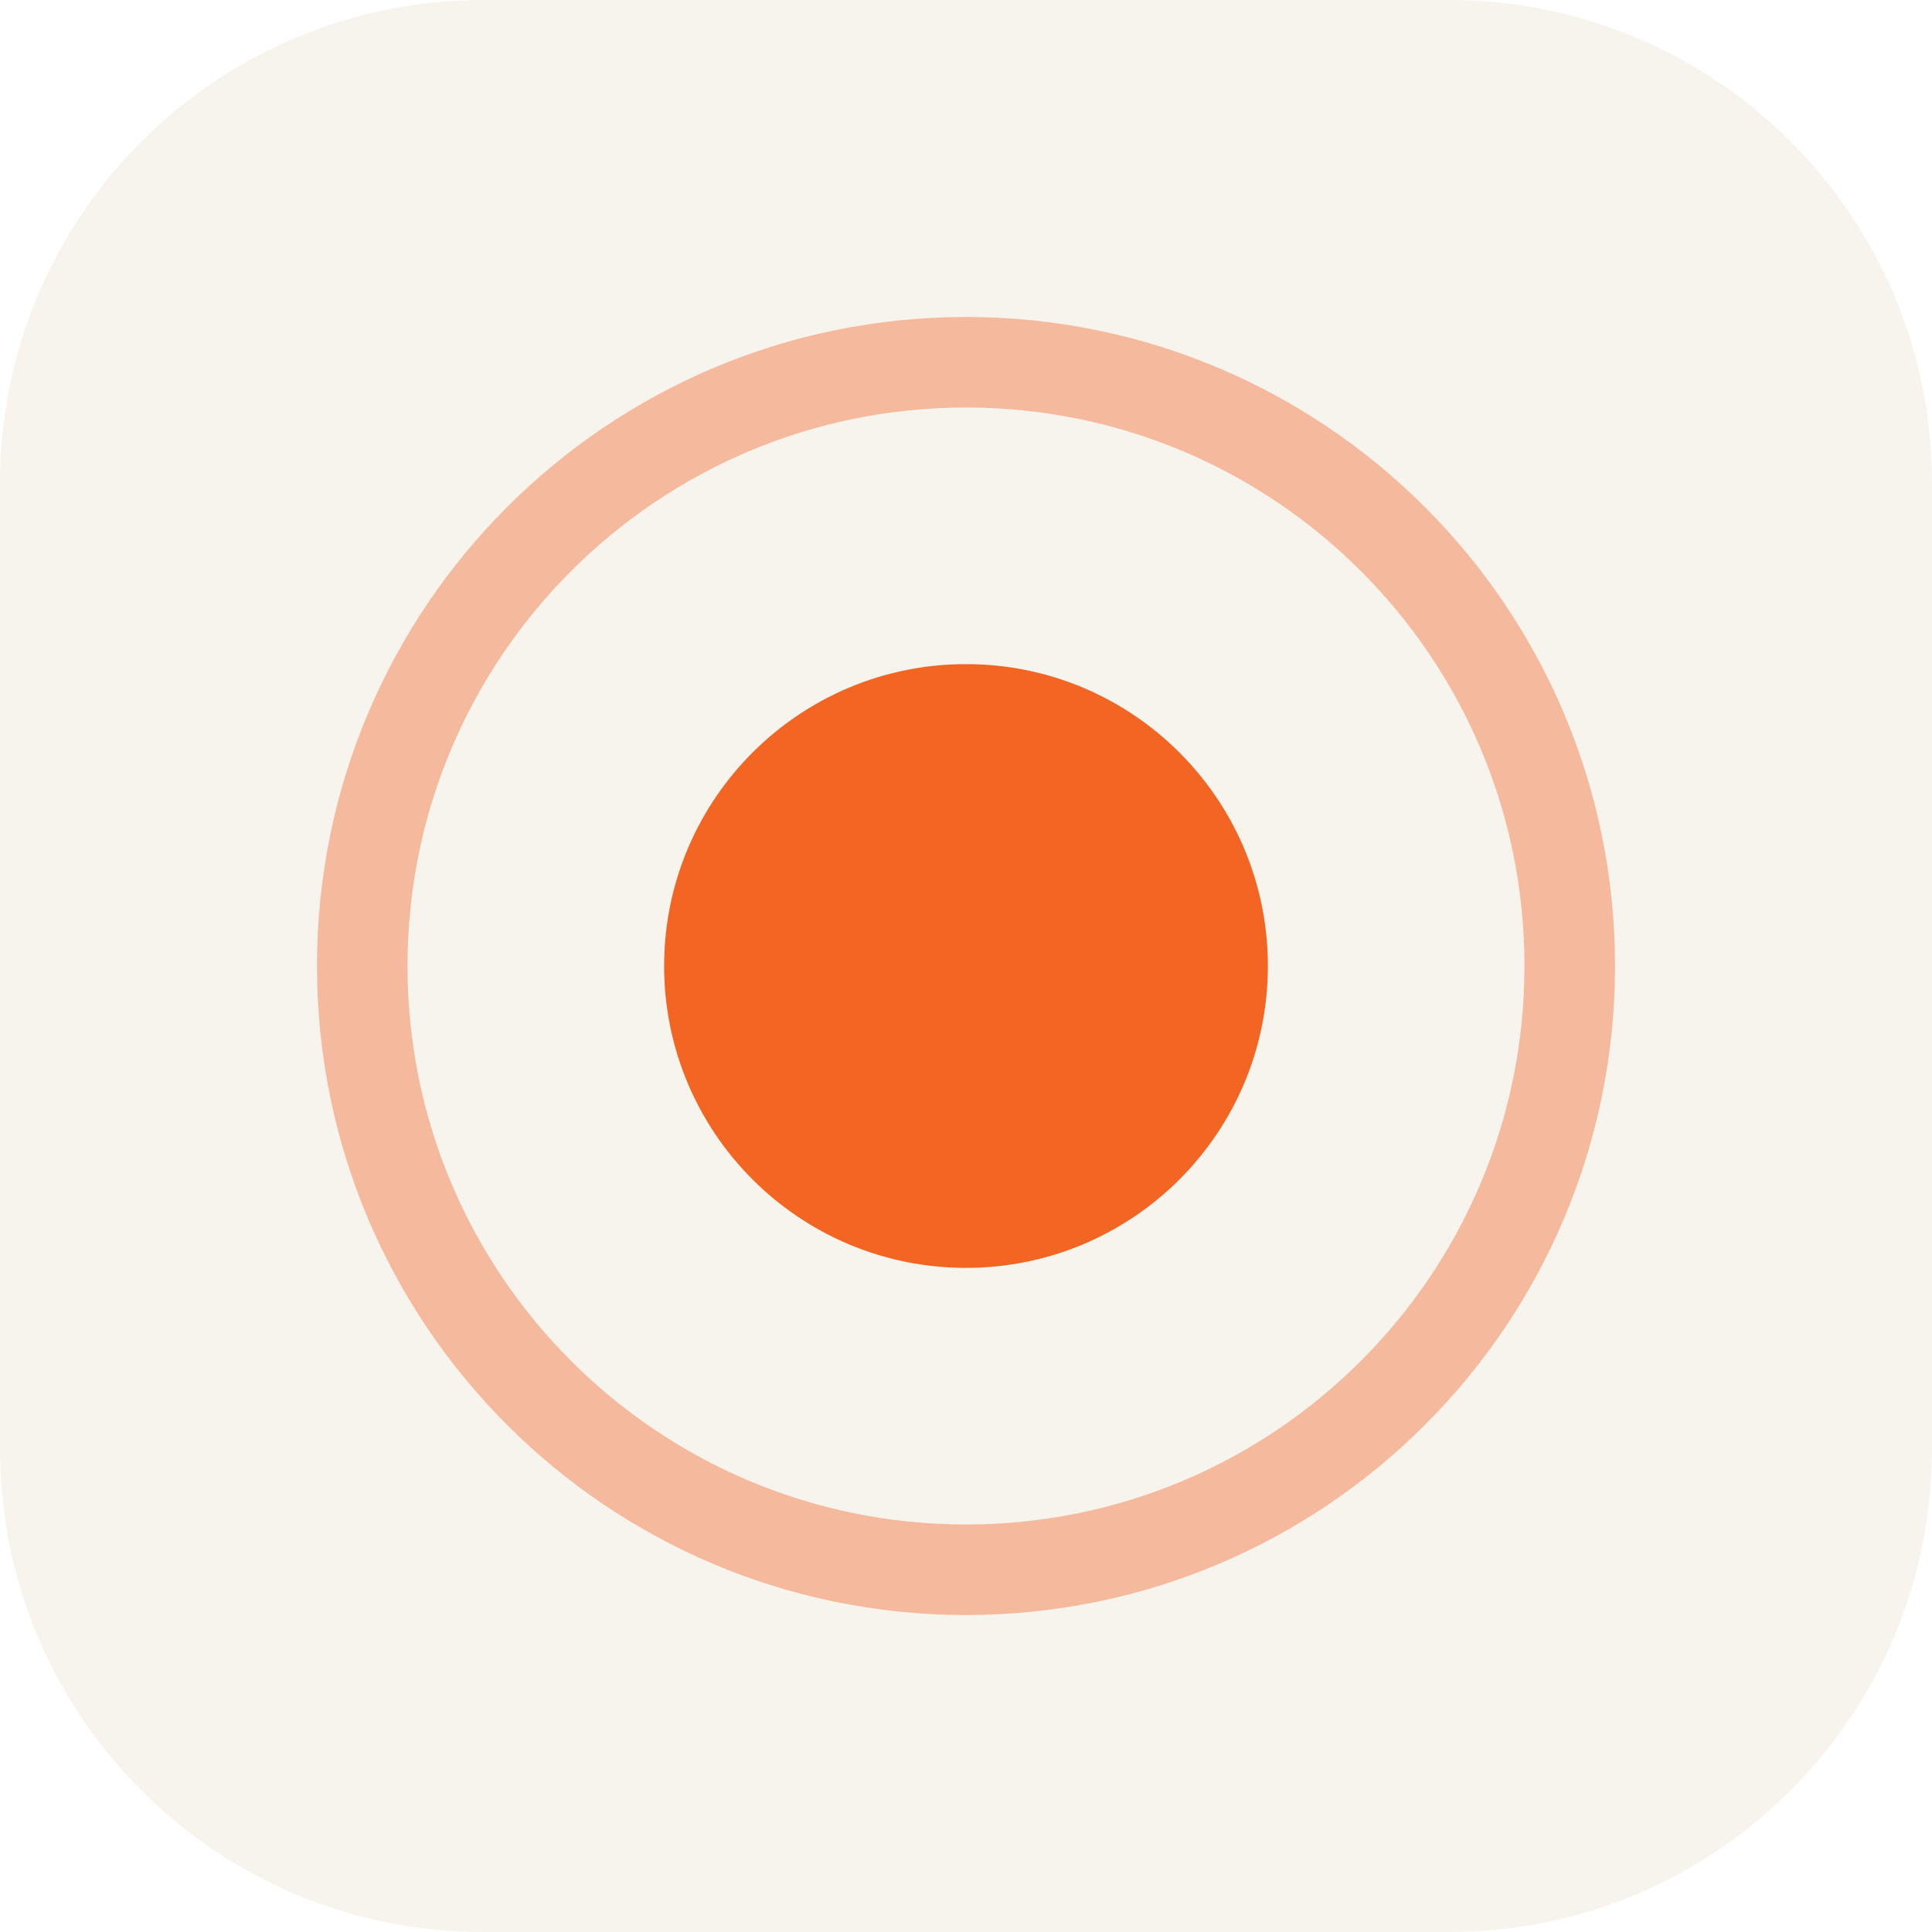
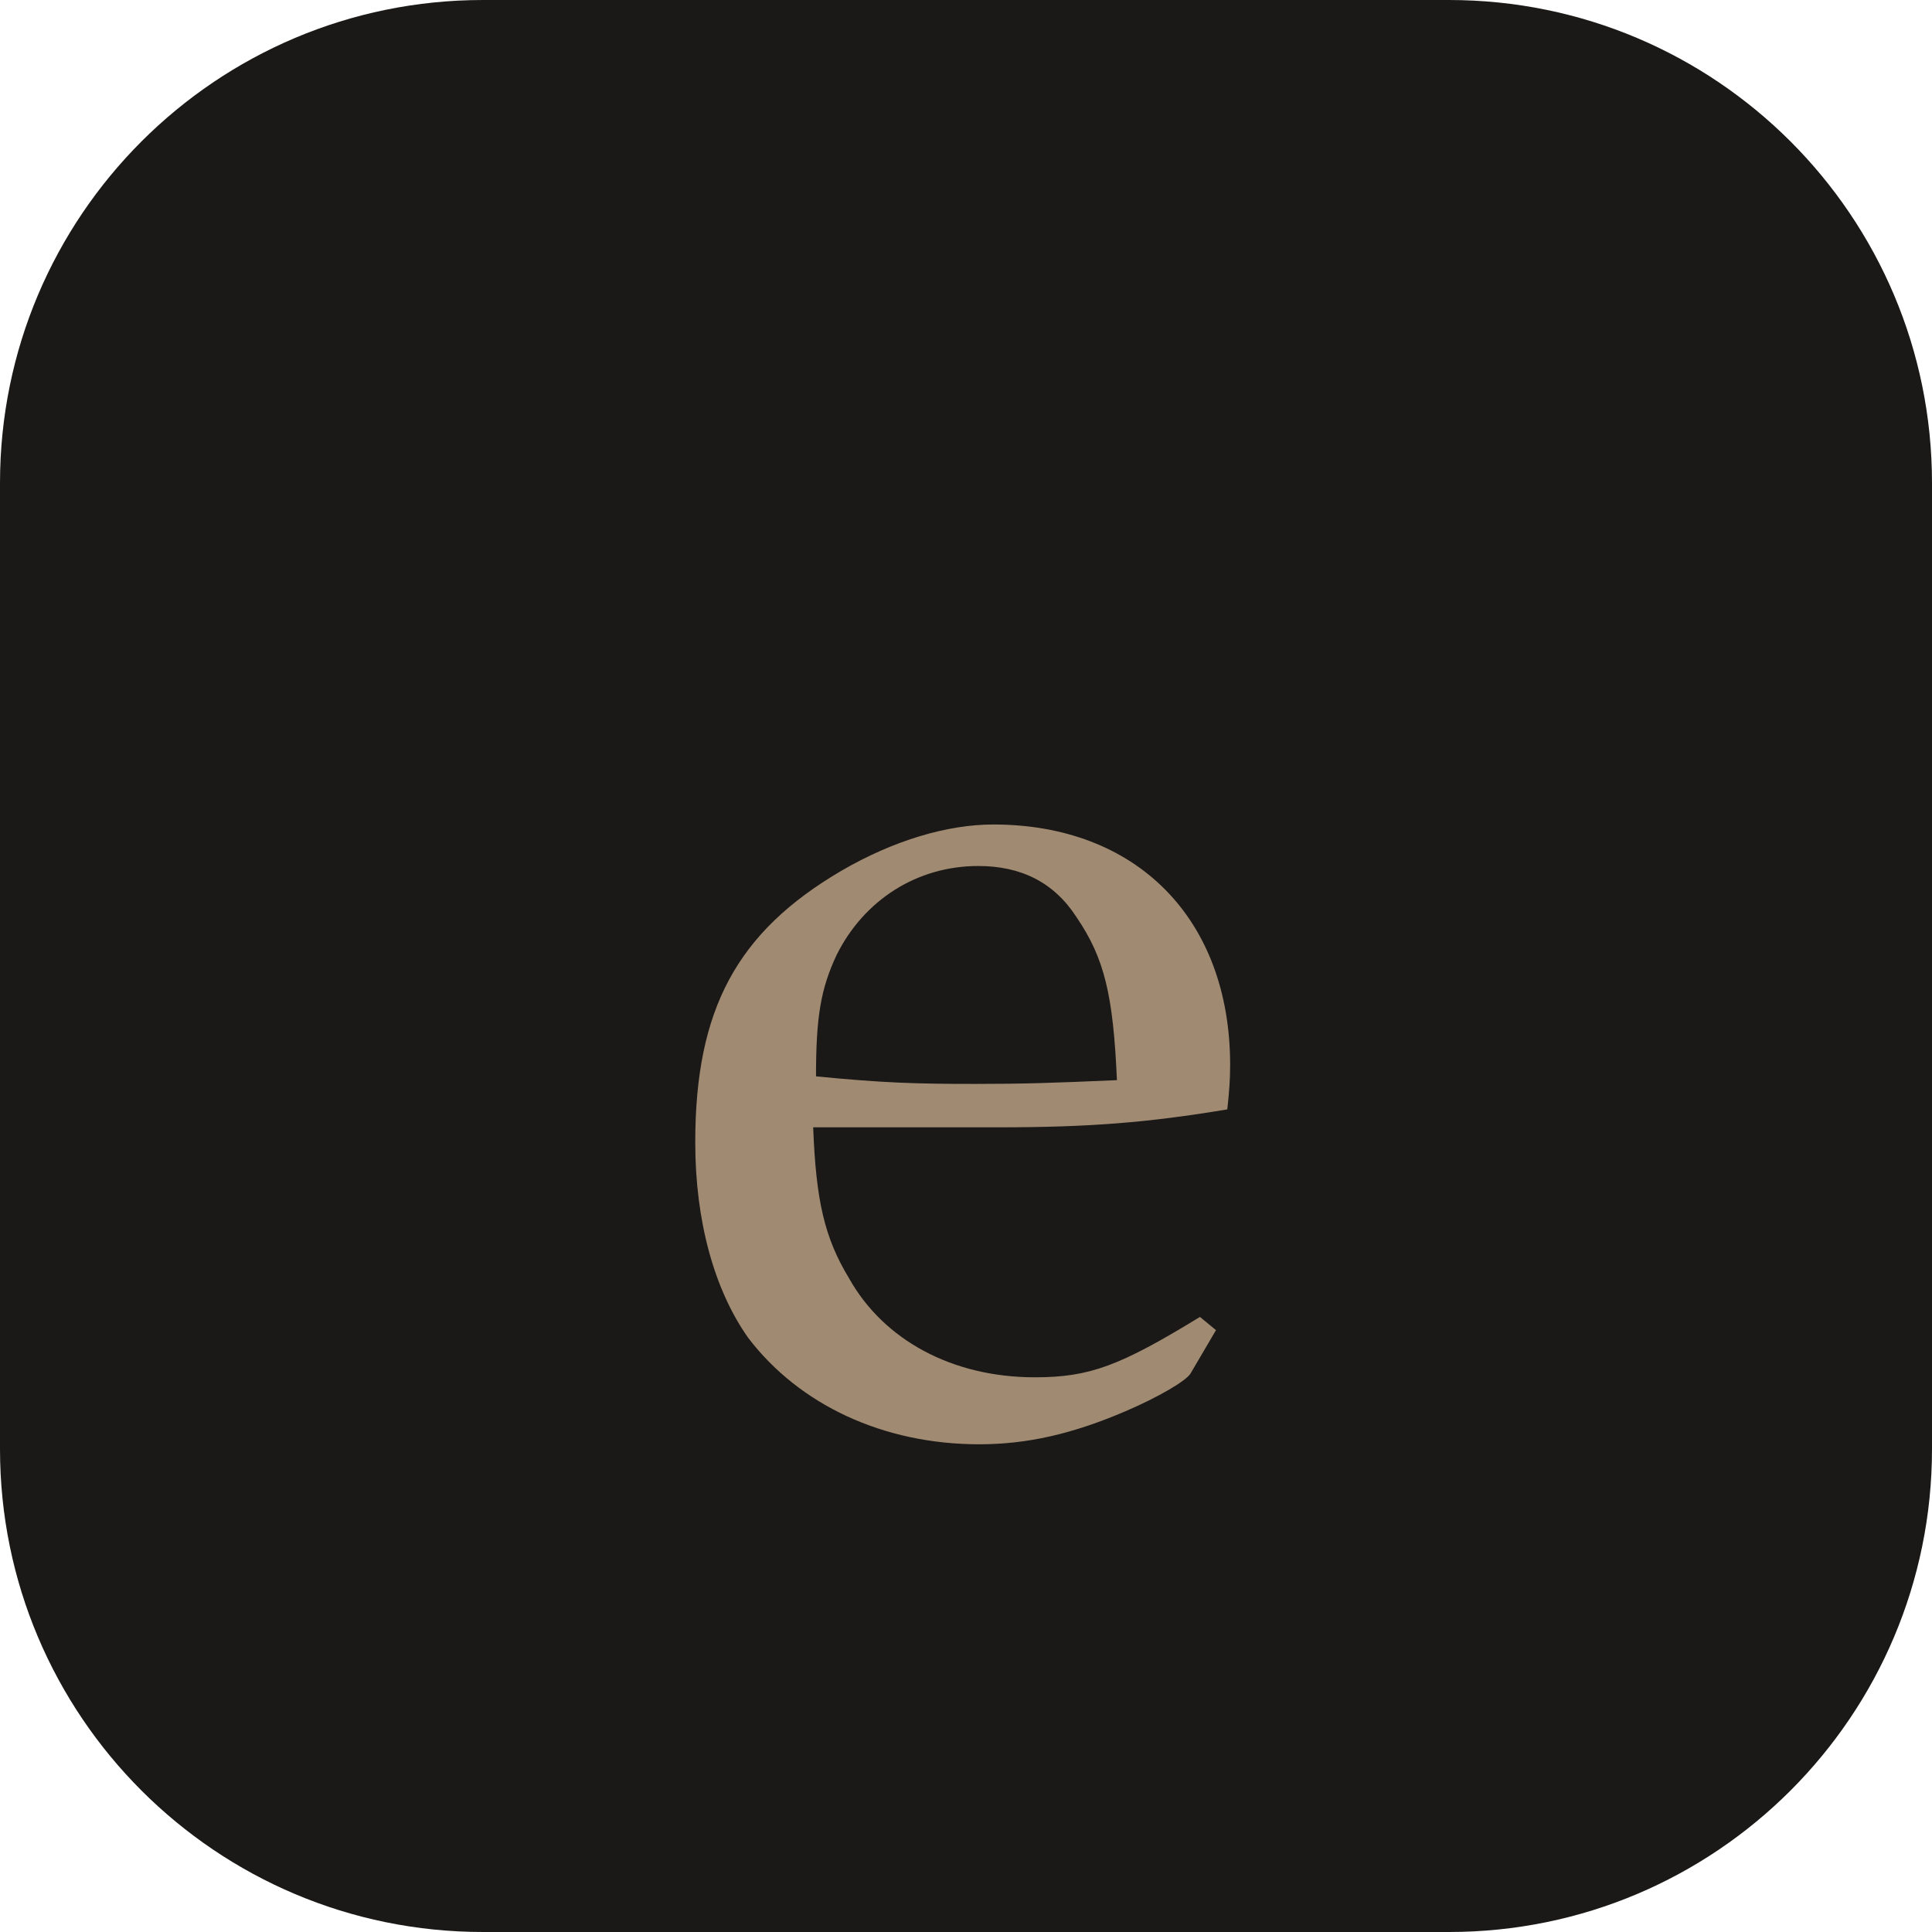
<svg xmlns="http://www.w3.org/2000/svg" viewBox="0 0 32 32">
-   <rect width="32" height="32" rx="8" fill="#f7f4ee" />
-   <circle cx="16" cy="16" r="5" fill="#f26522" />
-   <circle cx="16" cy="16" r="10" fill="none" stroke="#f26522" stroke-width="1.5" opacity="0.4" />
+   <rect width="32" height="32" rx="8" fill="#1b1917" />
+   <text x="16" y="23.5" font-family="Iowan Old Style, Palatino Linotype, Palatino, Book Antiqua, Georgia, serif" font-size="21" text-anchor="middle" fill="#a08b72">e</text>
</svg>
